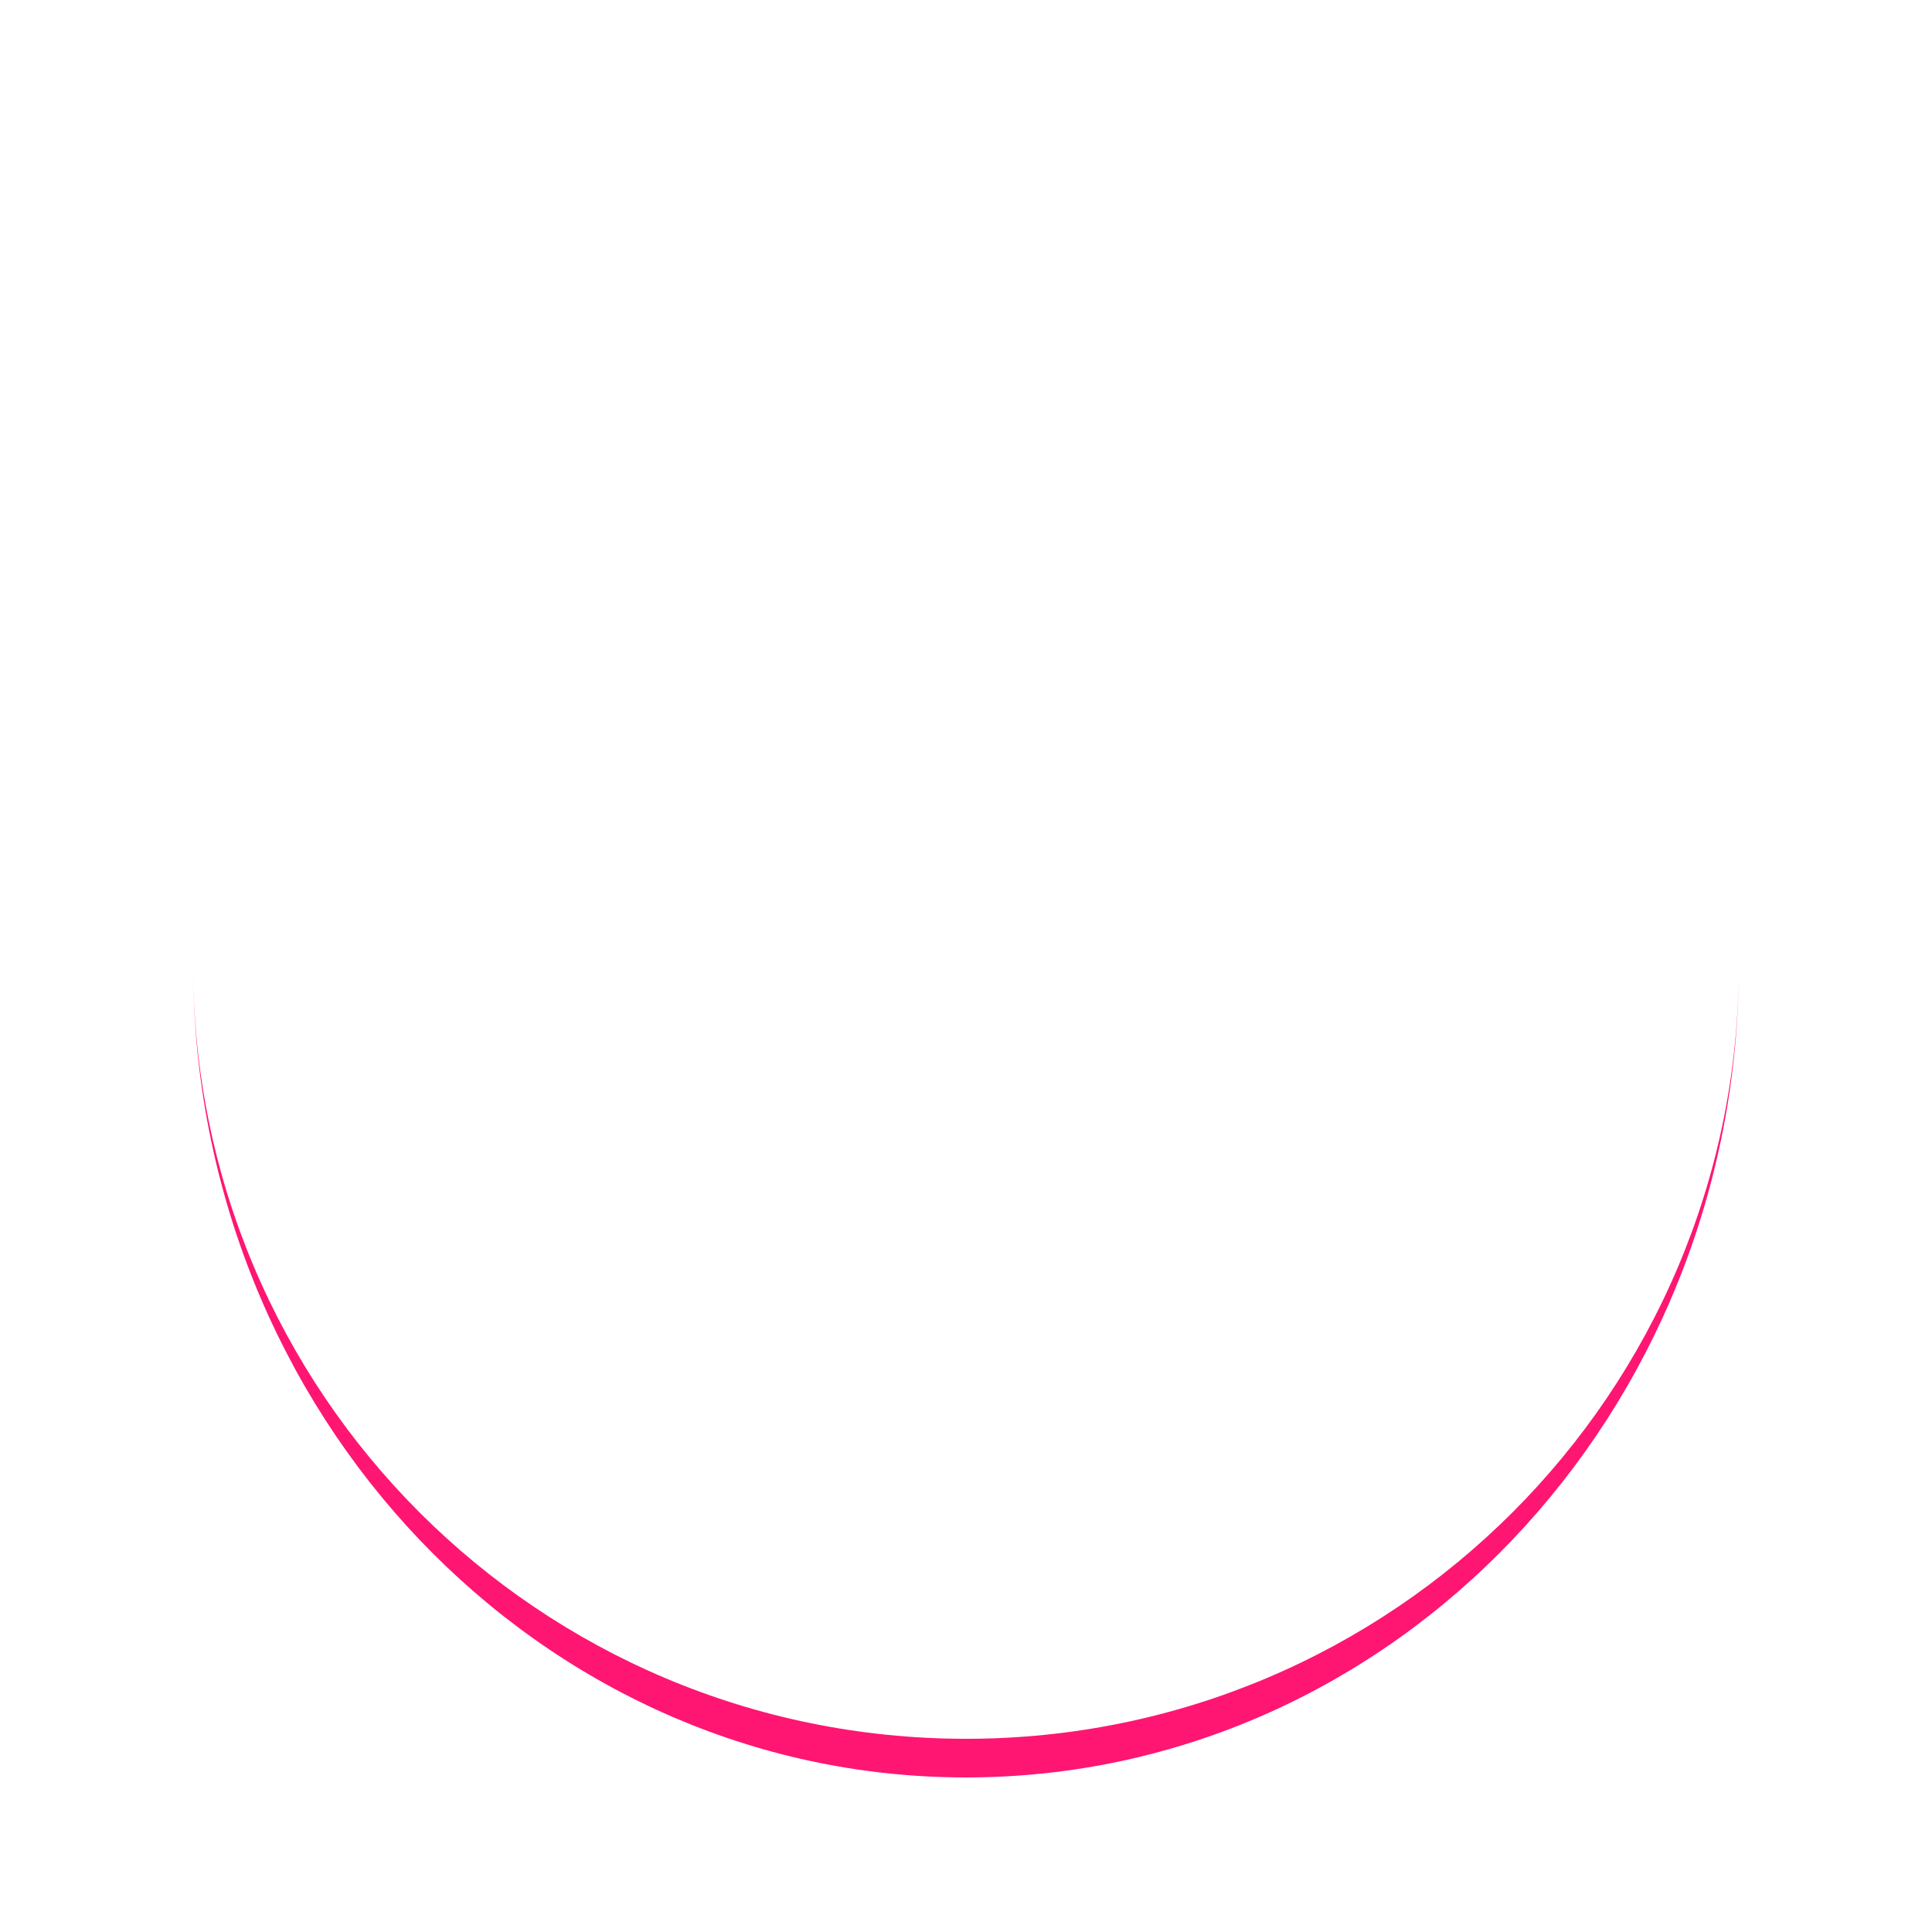
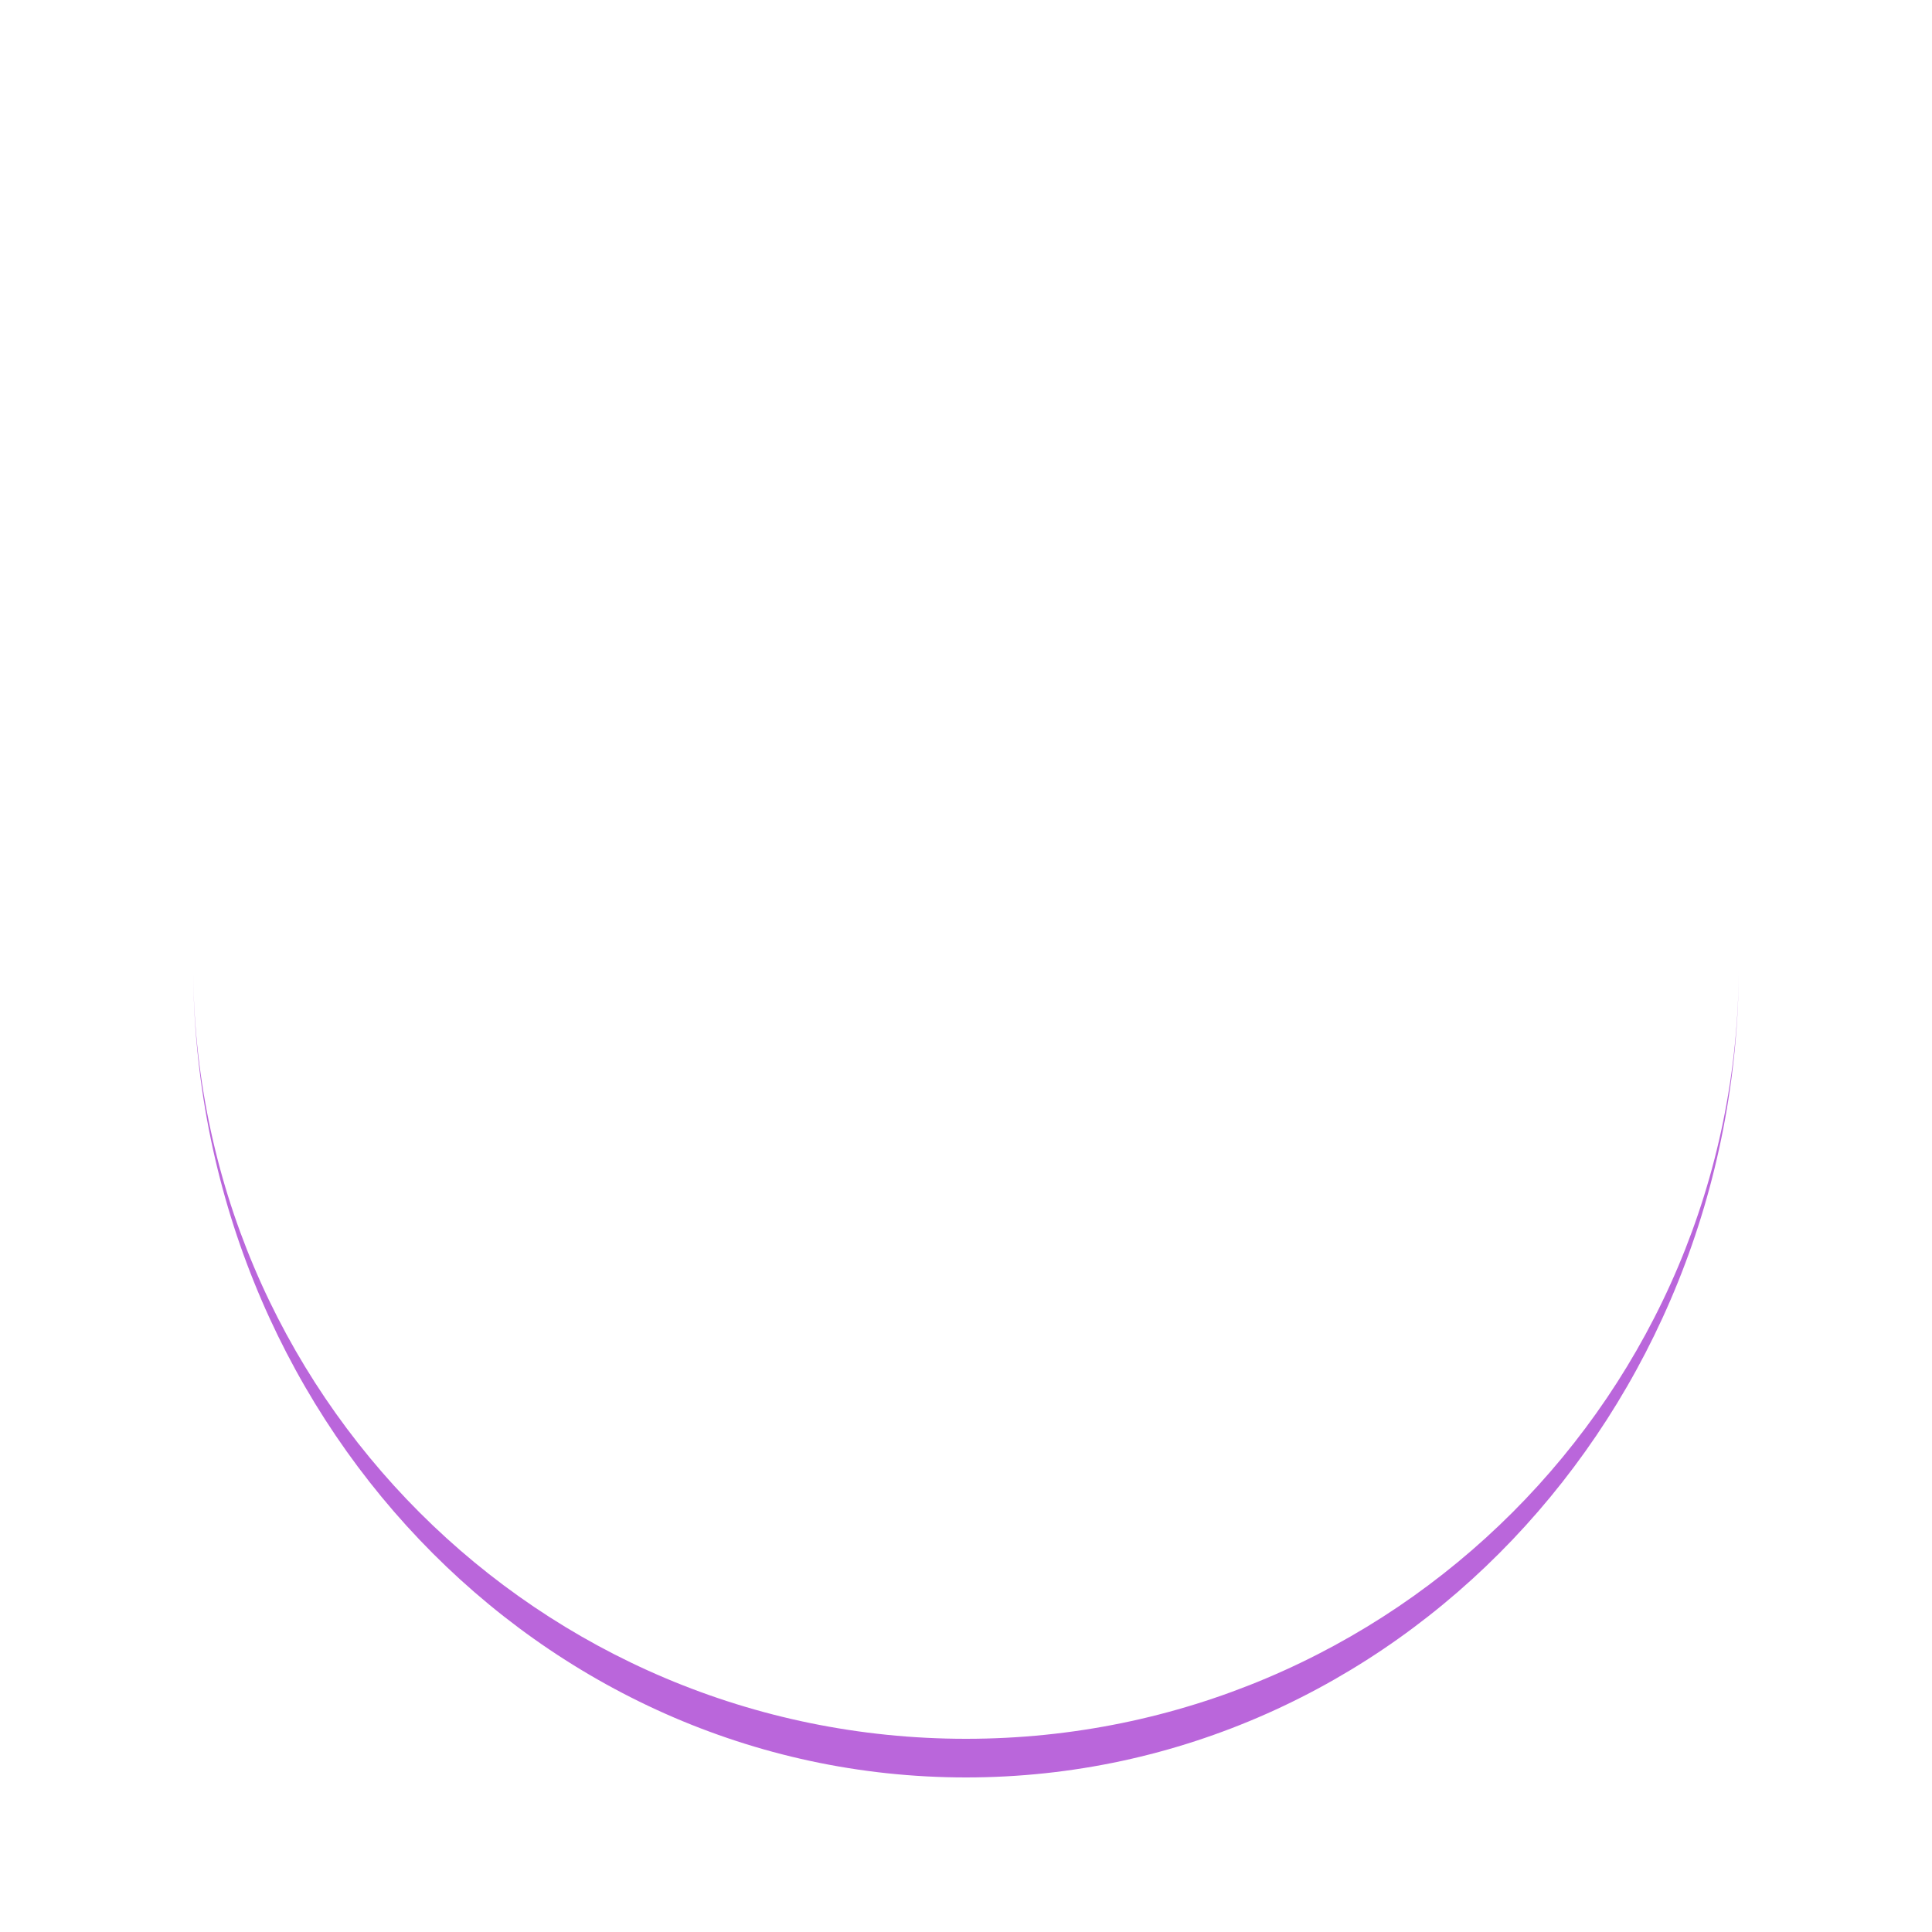
<svg xmlns="http://www.w3.org/2000/svg" style="margin: auto; background: none; display: block; shape-rendering: auto;" width="200px" height="200px" viewBox="0 0 100 100" preserveAspectRatio="xMidYMid">
-   <path d="M10 50A40 40 0 0 0 90 50A40 42 0 0 1 10 50" fill="#fe1672" stroke="none">
+   <path d="M10 50A40 40 0 0 0 90 50A40 42 0 0 1 10 50" fill="#BA66DB" stroke="none">
    <animateTransform attributeName="transform" type="rotate" dur="1s" repeatCount="indefinite" keyTimes="0;1" values="0 50 51;360 50 51" />
  </path>
</svg>
